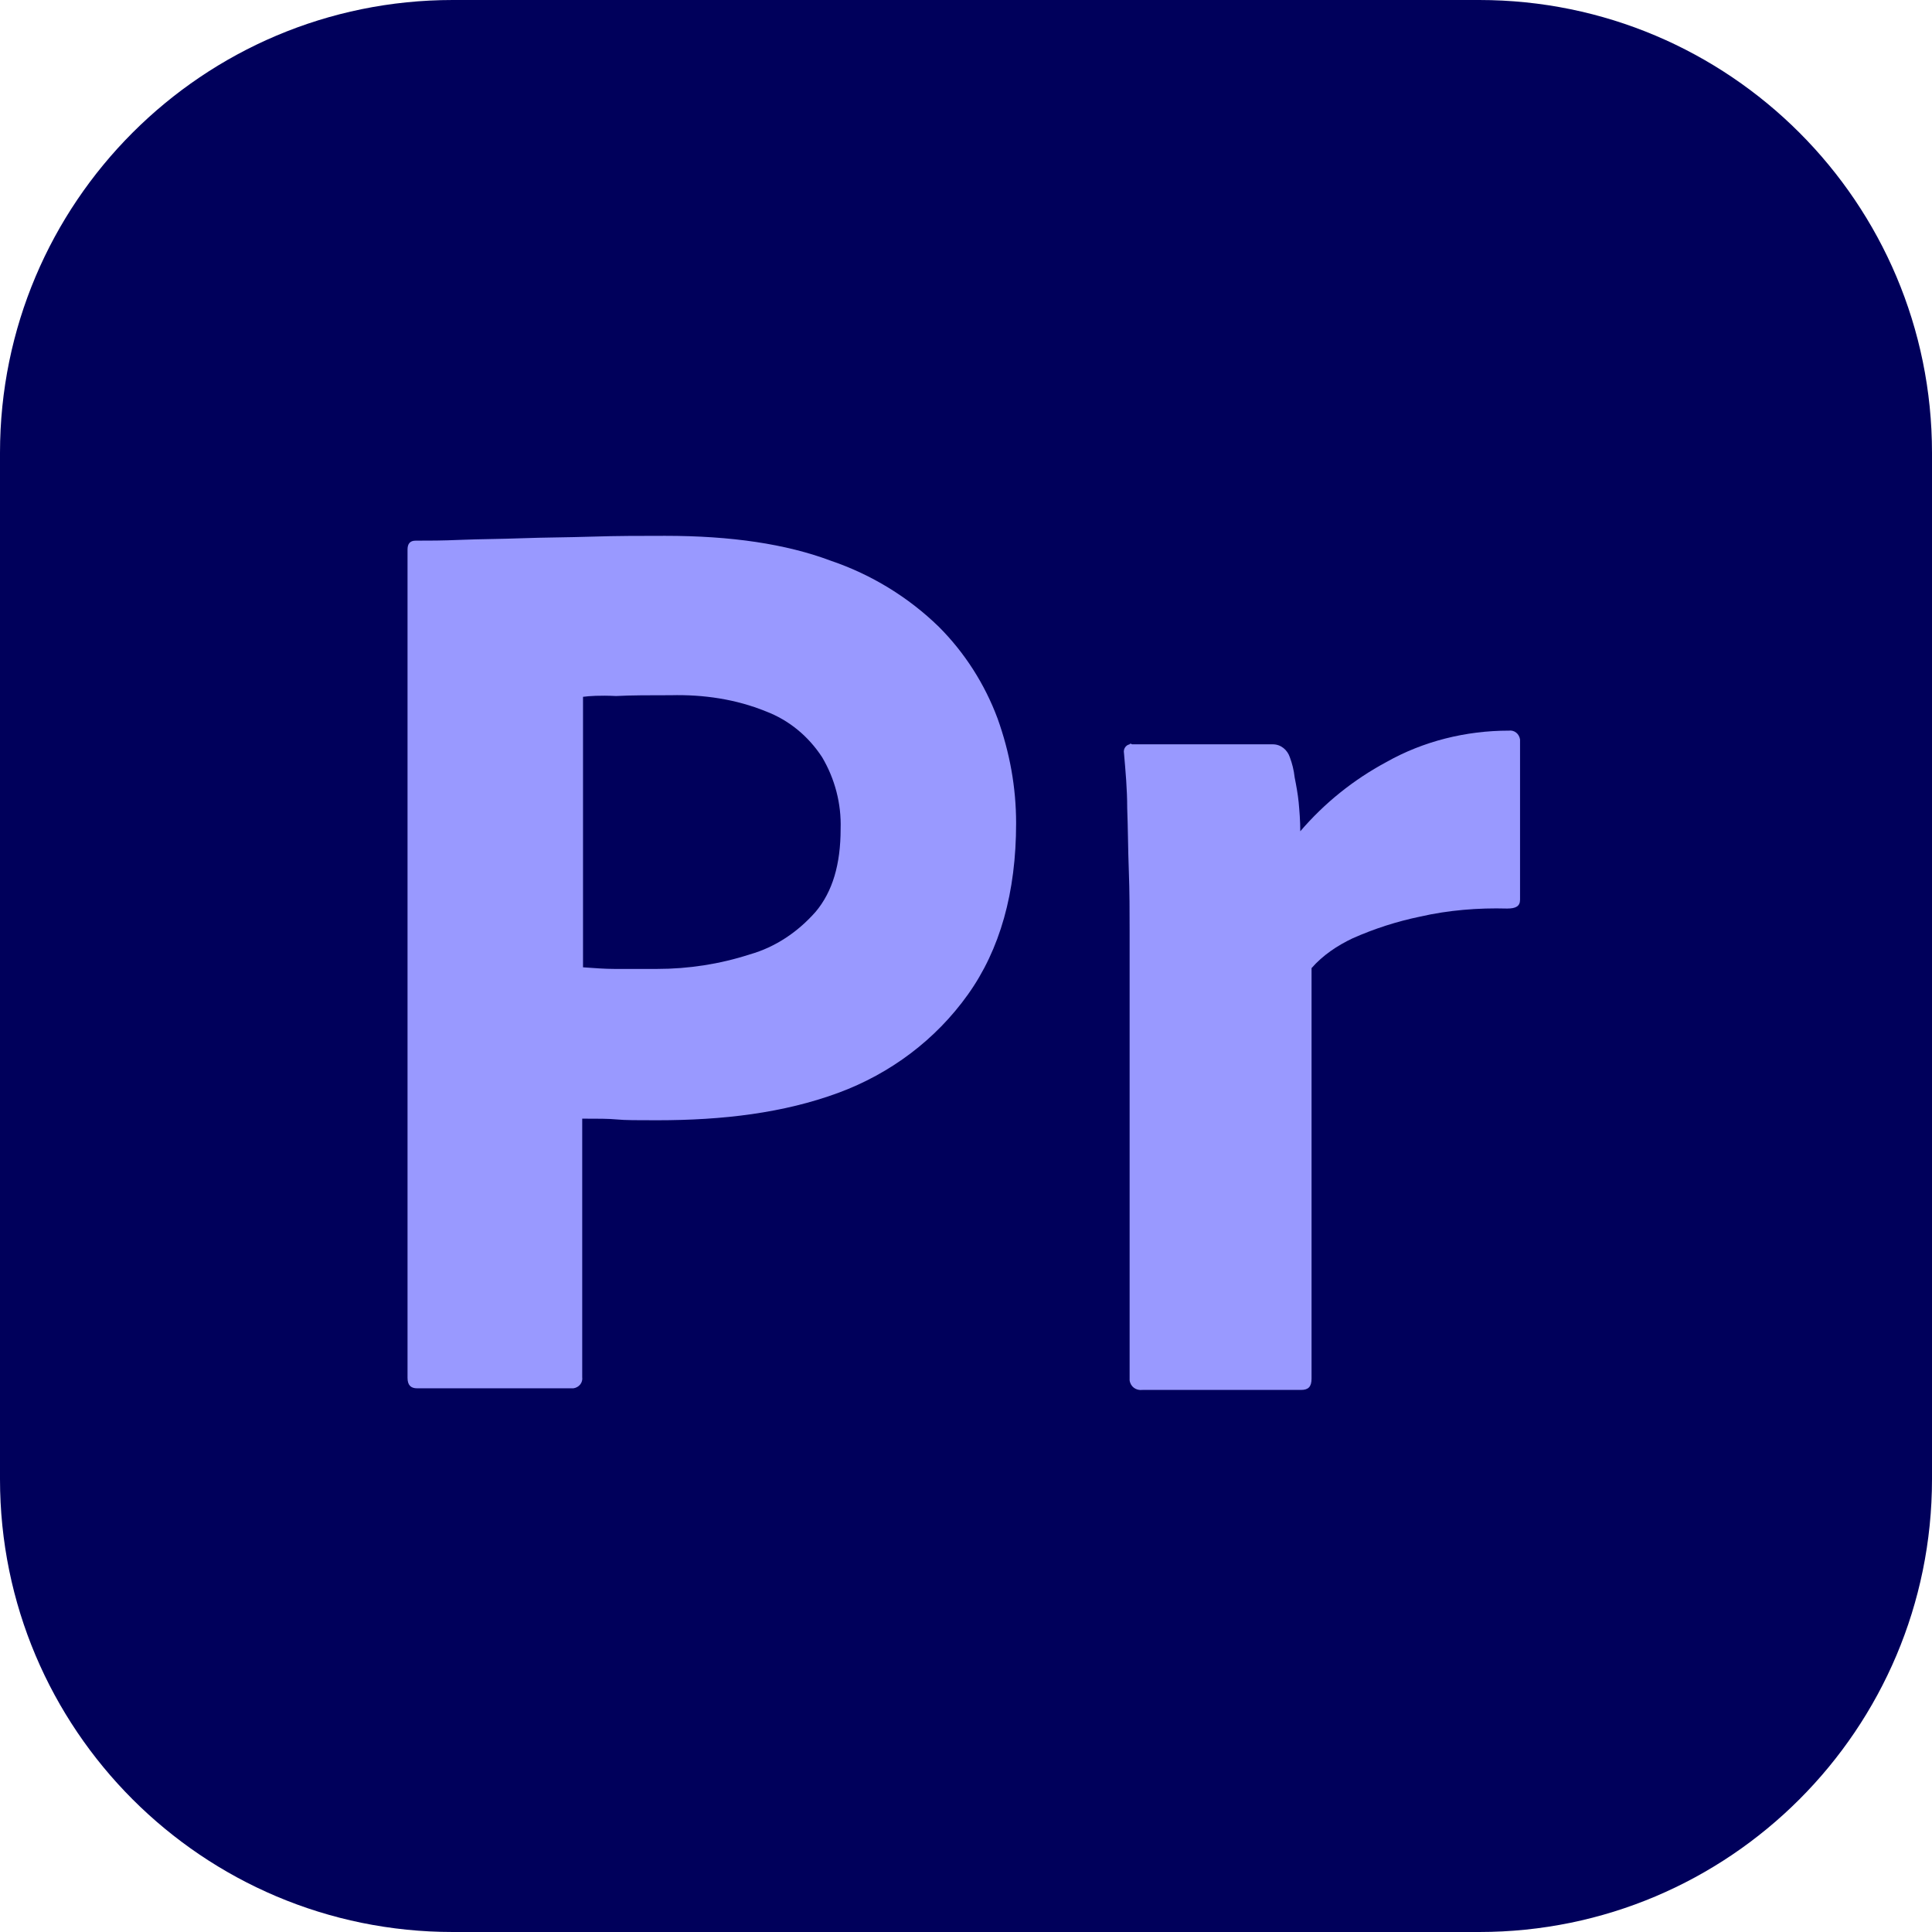
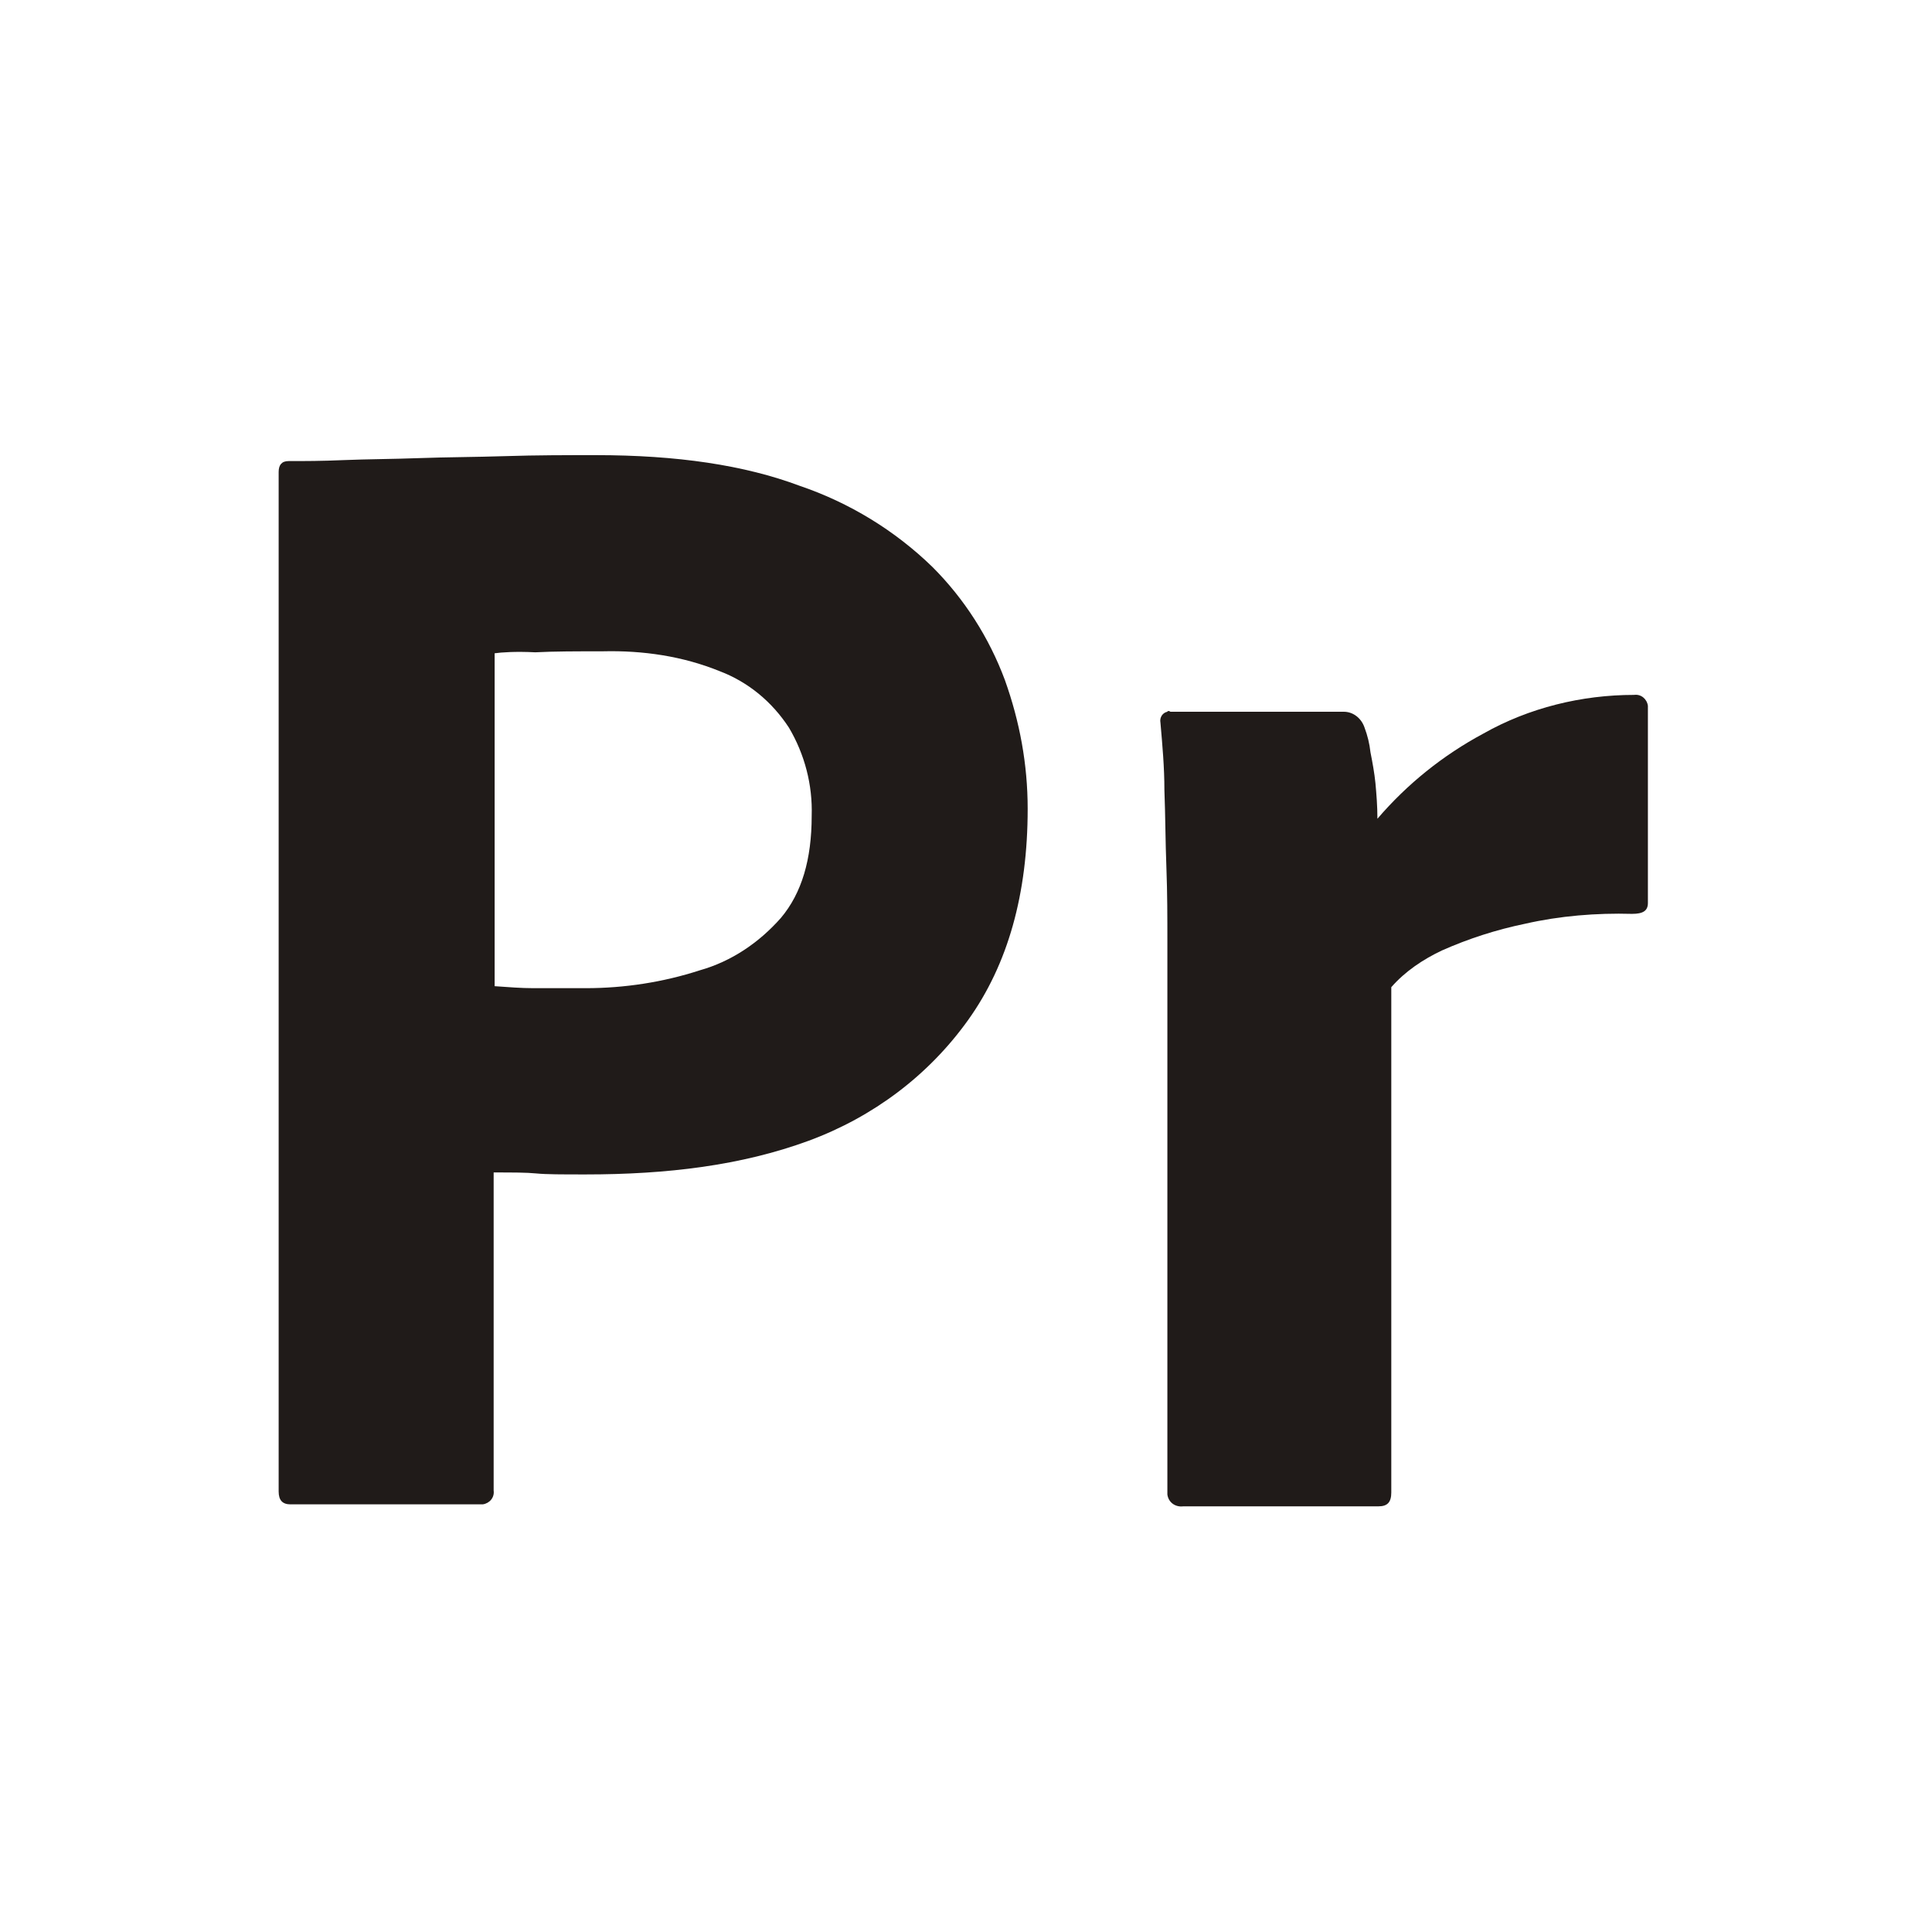
- <svg xmlns="http://www.w3.org/2000/svg" width="256" height="256" fill="none" viewBox="0 0 256 256">
-   <rect width="256" height="256" fill="#00005B" rx="60" />
-   <path fill="#99F" d="M54 182.68V72.813C54 72.067 54.32 71.64 55.067 71.64C56.88 71.64 58.587 71.64 61.04 71.533C63.6 71.427 66.267 71.427 69.147 71.32C72.027 71.213 75.12 71.213 78.427 71.107C81.733 71 84.933 71 88.133 71C96.88 71 104.133 72.067 110.107 74.307C115.44 76.12 120.347 79.107 124.4 83.053C127.813 86.467 130.48 90.627 132.187 95.213C133.787 99.693 134.64 104.28 134.64 109.08C134.64 118.253 132.507 125.827 128.24 131.8C123.973 137.773 118 142.253 111.067 144.813C103.813 147.48 95.813 148.44 87.067 148.44C84.507 148.44 82.8 148.44 81.733 148.333C80.667 148.227 79.173 148.227 77.147 148.227V182.467C77.253 183.213 76.72 183.853 75.973 183.96H75.547H55.28C54.427 183.96 54 183.533 54 182.573V182.68ZM77.253 92.333V128.173C78.747 128.28 80.133 128.387 81.413 128.387H87.067C91.227 128.387 95.387 127.747 99.333 126.467C102.747 125.507 105.733 123.48 108.08 120.813C110.32 118.147 111.387 114.52 111.387 109.827C111.493 106.52 110.64 103.213 108.933 100.333C107.12 97.56 104.56 95.427 101.467 94.253C97.52 92.653 93.253 92.013 88.88 92.12C86.107 92.12 83.653 92.12 81.627 92.227C79.493 92.12 78 92.227 77.253 92.333V92.333Z" />
-   <path fill="#99F" d="M150 98.627H168.667C169.734 98.627 170.587 99.373 170.907 100.333C171.227 101.187 171.44 102.04 171.547 103C171.76 104.067 171.974 105.24 172.08 106.307C172.187 107.48 172.294 108.76 172.294 110.147C175.494 106.413 179.334 103.32 183.707 100.973C188.614 98.2 194.267 96.813 199.92 96.813C200.667 96.707 201.307 97.24 201.414 97.987V98.413V119.213C201.414 120.067 200.88 120.387 199.707 120.387C195.867 120.28 191.92 120.6 188.187 121.453C185.094 122.093 182.107 123.053 179.227 124.333C177.2 125.293 175.28 126.573 173.787 128.28V182.68C173.787 183.747 173.36 184.173 172.4 184.173H151.387C150.534 184.28 149.787 183.747 149.68 182.893V182.467V123.373C149.68 120.813 149.68 118.147 149.574 115.373C149.467 112.6 149.467 109.827 149.36 107.053C149.36 104.6 149.147 102.253 148.934 99.8C148.827 99.267 149.147 98.733 149.68 98.627C149.68 98.52 149.894 98.52 150 98.627V98.627Z" />
+ <svg xmlns="http://www.w3.org/2000/svg" width="256" height="256" fill="none" viewBox="24 40 208 172">
+   <path fill="#201b19" d="M54 182.68V72.813C54 72.067 54.32 71.64 55.067 71.64C56.88 71.64 58.587 71.64 61.04 71.533C63.6 71.427 66.267 71.427 69.147 71.32C72.027 71.213 75.12 71.213 78.427 71.107C81.733 71 84.933 71 88.133 71C96.88 71 104.133 72.067 110.107 74.307C115.44 76.12 120.347 79.107 124.4 83.053C127.813 86.467 130.48 90.627 132.187 95.213C133.787 99.693 134.64 104.28 134.64 109.08C134.64 118.253 132.507 125.827 128.24 131.8C123.973 137.773 118 142.253 111.067 144.813C103.813 147.48 95.813 148.44 87.067 148.44C84.507 148.44 82.8 148.44 81.733 148.333C80.667 148.227 79.173 148.227 77.147 148.227V182.467C77.253 183.213 76.72 183.853 75.973 183.96H75.547H55.28C54.427 183.96 54 183.533 54 182.573V182.68ZM77.253 92.333V128.173C78.747 128.28 80.133 128.387 81.413 128.387H87.067C91.227 128.387 95.387 127.747 99.333 126.467C102.747 125.507 105.733 123.48 108.08 120.813C110.32 118.147 111.387 114.52 111.387 109.827C111.493 106.52 110.64 103.213 108.933 100.333C107.12 97.56 104.56 95.427 101.467 94.253C97.52 92.653 93.253 92.013 88.88 92.12C86.107 92.12 83.653 92.12 81.627 92.227C79.493 92.12 78 92.227 77.253 92.333V92.333Z" />
+   <path fill="#201b19" d="M150 98.627H168.667C169.734 98.627 170.587 99.373 170.907 100.333C171.227 101.187 171.44 102.04 171.547 103C171.76 104.067 171.974 105.24 172.08 106.307C172.187 107.48 172.294 108.76 172.294 110.147C175.494 106.413 179.334 103.32 183.707 100.973C188.614 98.2 194.267 96.813 199.92 96.813C200.667 96.707 201.307 97.24 201.414 97.987V98.413V119.213C201.414 120.067 200.88 120.387 199.707 120.387C195.867 120.28 191.92 120.6 188.187 121.453C185.094 122.093 182.107 123.053 179.227 124.333C177.2 125.293 175.28 126.573 173.787 128.28V182.68C173.787 183.747 173.36 184.173 172.4 184.173H151.387C150.534 184.28 149.787 183.747 149.68 182.893V182.467V123.373C149.68 120.813 149.68 118.147 149.574 115.373C149.467 112.6 149.467 109.827 149.36 107.053C149.36 104.6 149.147 102.253 148.934 99.8C148.827 99.267 149.147 98.733 149.68 98.627C149.68 98.52 149.894 98.52 150 98.627V98.627Z" />
</svg>
